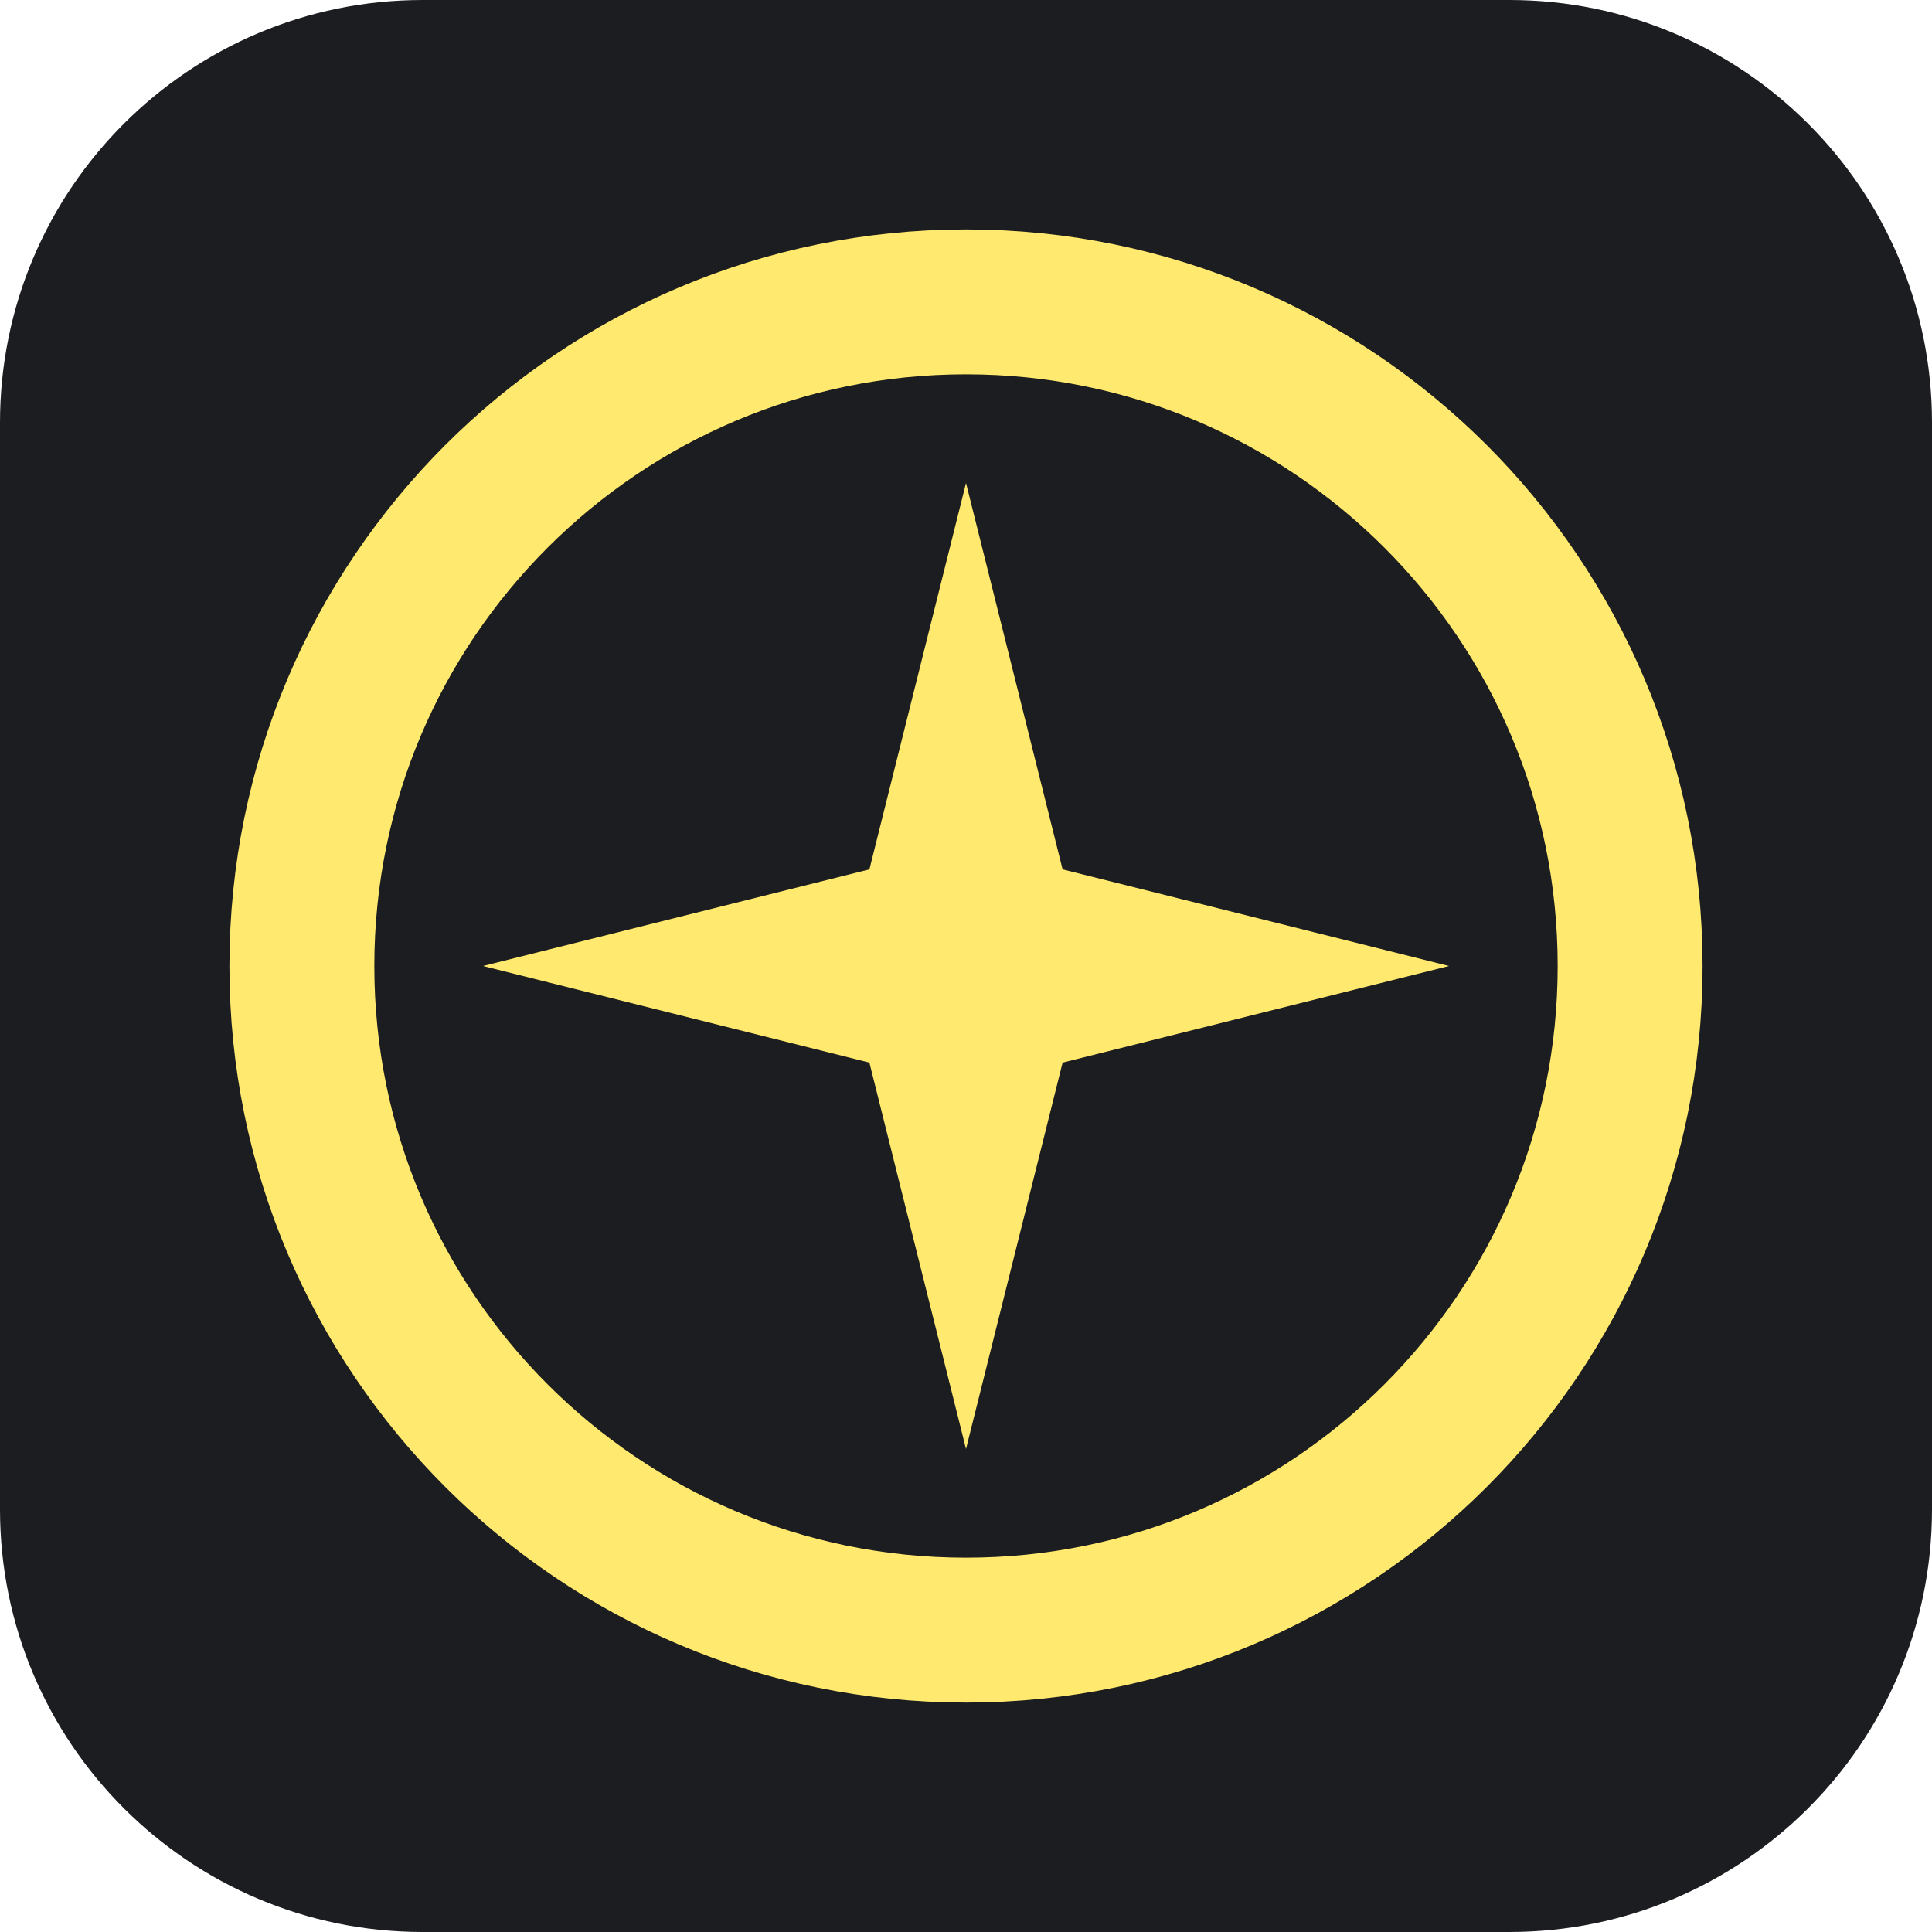
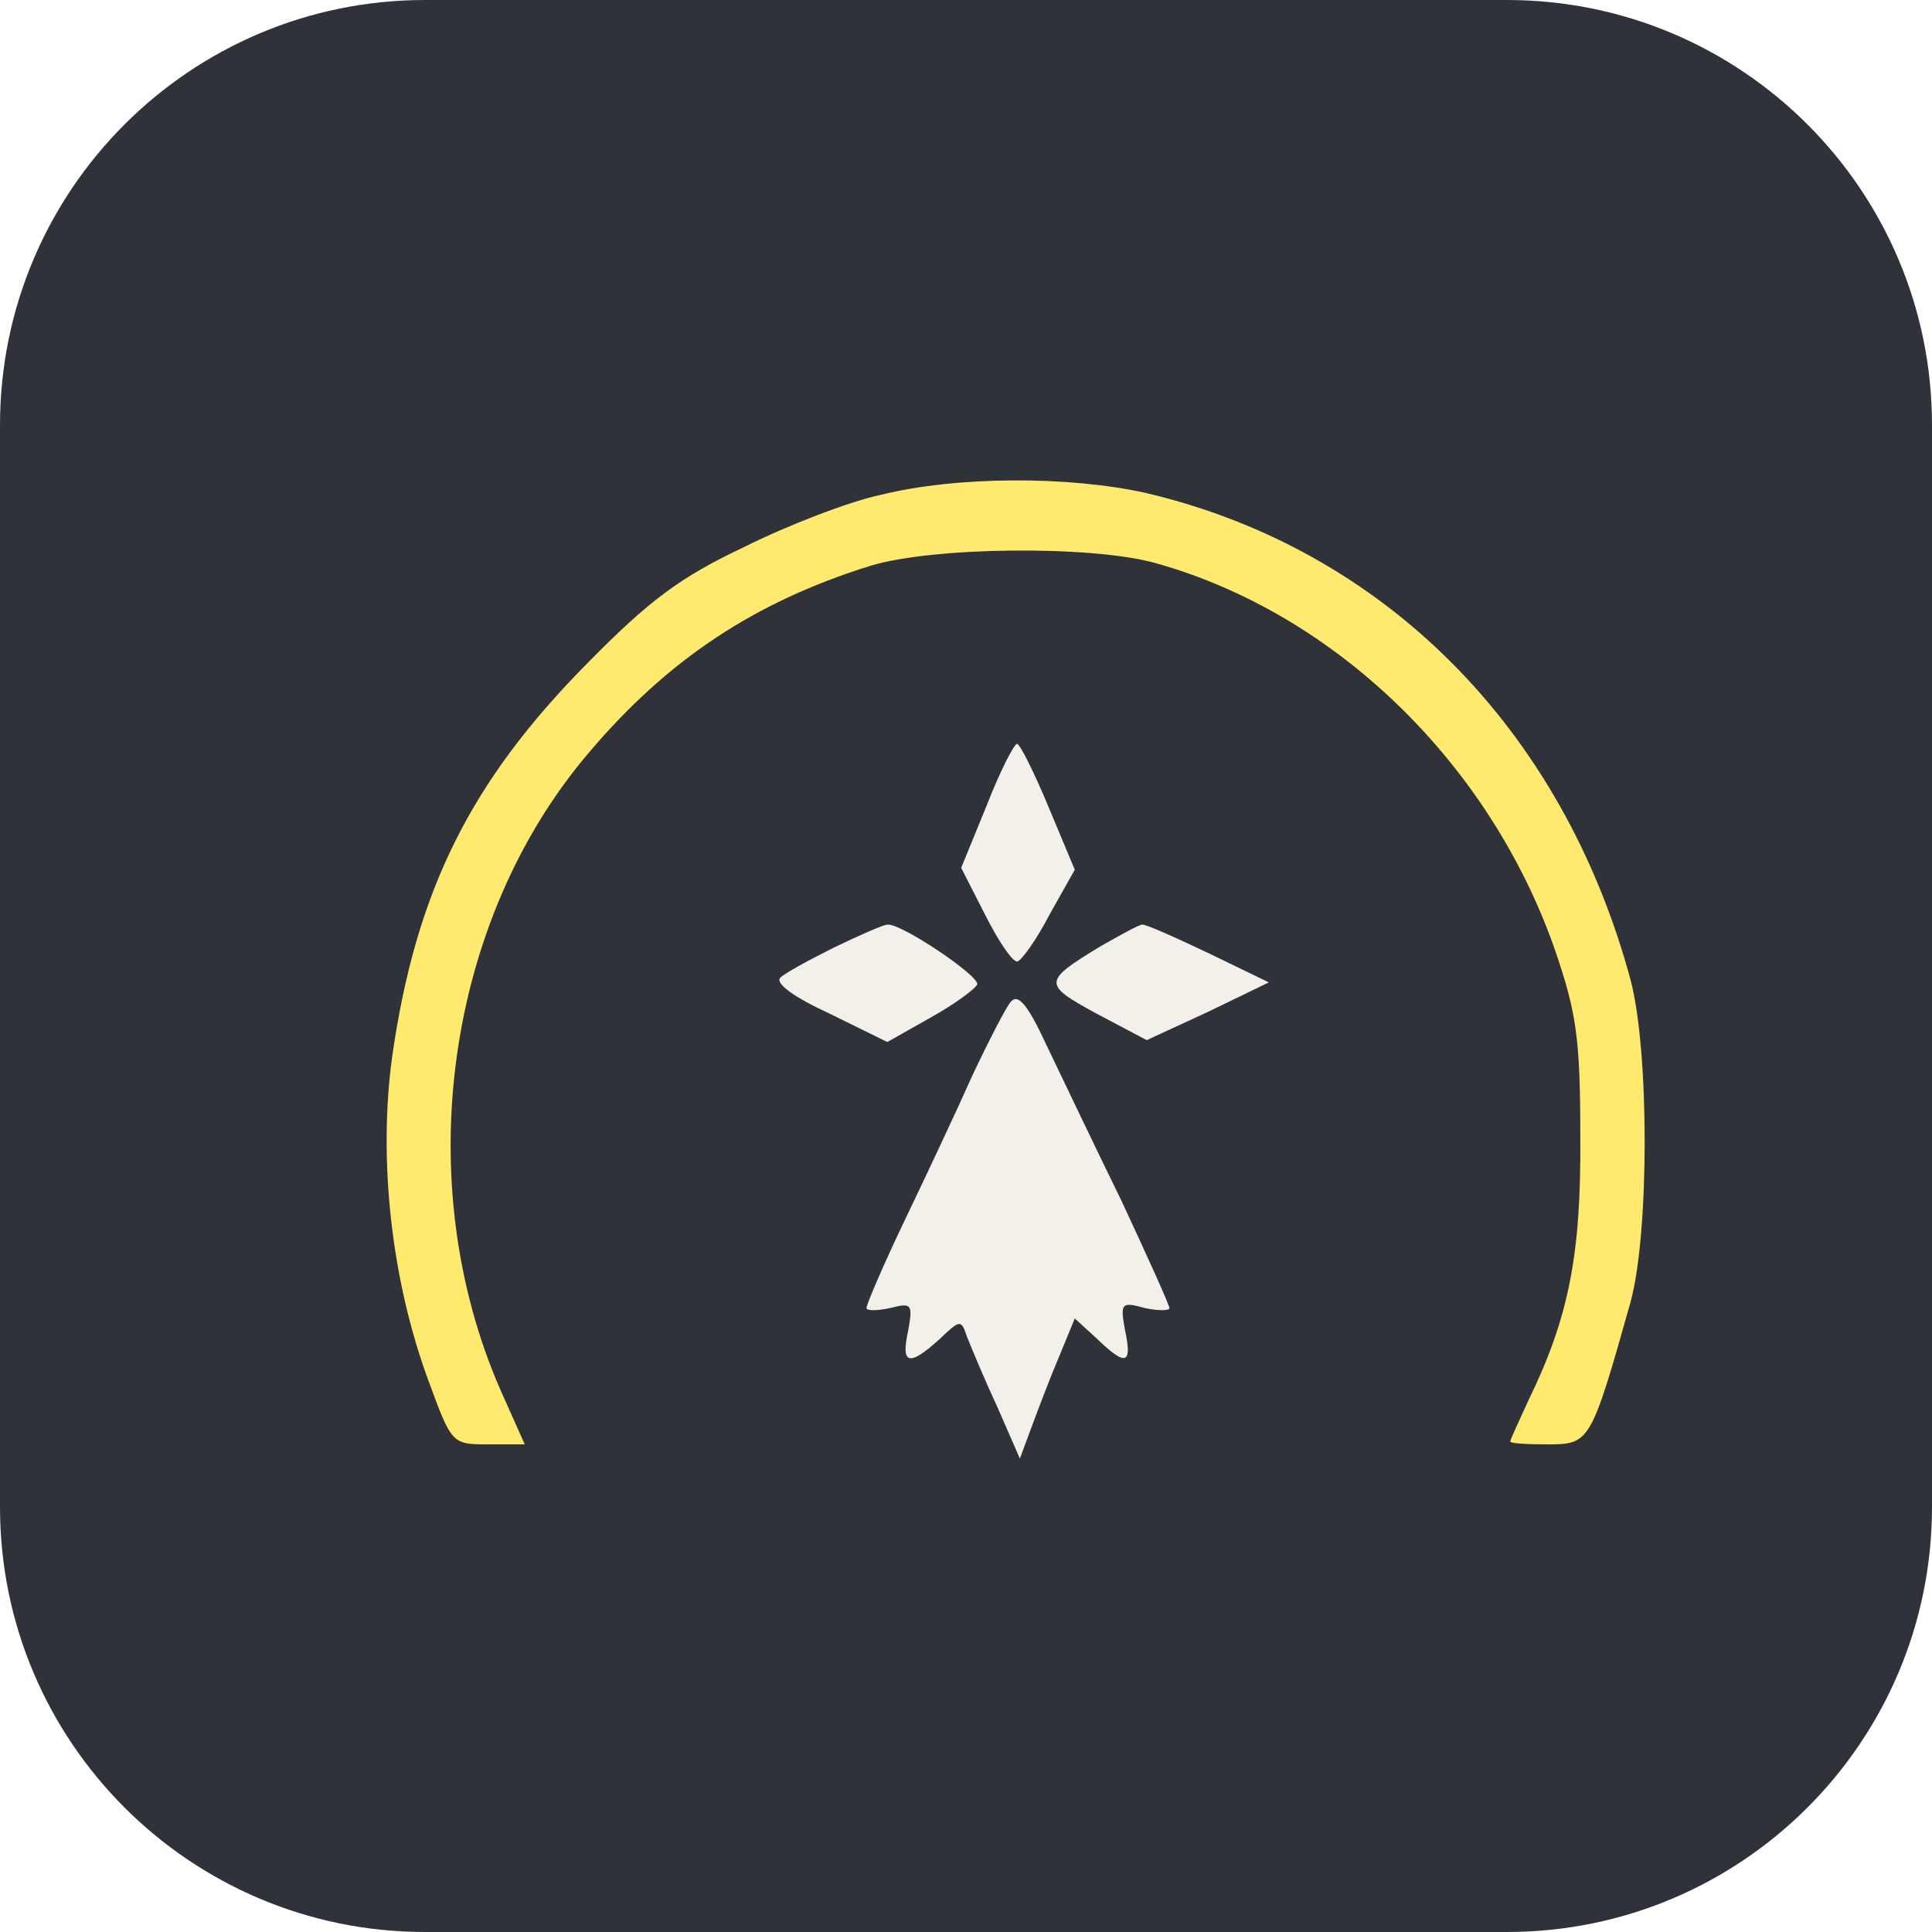
- <svg xmlns="http://www.w3.org/2000/svg" viewBox="0 0 32 32" role="img" aria-label="Bucodi">
-   <rect width="32" height="32" rx="7" fill="#1B1D20" />
-   <g transform="translate(16,16)" fill="#FFE96E">
-     <circle r="11" fill="none" stroke="#FFE96E" stroke-width="2.4" />
-     <path d="M0,-8 L2,0 L0,8 L-2,0 Z" />
-     <path d="M-8,0 L0,2 L8,0 L0,-2 Z" />
+ <svg xmlns="http://www.w3.org/2000/svg" viewBox="0 0 100 100" role="img" aria-label="Bucodi">
+   <rect width="100" height="100" rx="22" fill="#2F3238" />
+   <g transform="translate(10.55,21.35) scale(0.49)">
+     <g transform="translate(0,117) scale(0.1,-0.1)" stroke="none">
+       <path fill="#FFE96E" d="M715 1083 c-33 -7 -98 -32 -144 -55 -68 -32 -101 -57 -165 -122 -125 -126 -182 -242 -207 -416 -15 -109 -1 -236 38 -342 25 -68 25 -68 64 -68 l38 0 -25 56 c-97 220 -59 497 93 675 83 98 175 159 297 197 65 20 232 22 301 3 190 -53 353 -211 422 -408 23 -67 27 -94 27 -198 1 -124 -12 -191 -55 -279 -10 -22 -19 -41 -19 -43 0 -2 18 -3 39 -3 45 0 46 1 88 150 20 73 20 266 0 341 -72 266 -261 455 -512 514 -81 18 -199 18 -280 -2z" />
+       <path fill="#F2F0E9" d="M827 755 l-27 -66 25 -49 c14 -28 29 -50 34 -50 4 0 20 22 34 49 l27 48 -28 67 c-15 36 -30 66 -33 66 -3 0 -18 -29 -32 -65z" />
+       <path fill="#F2F0E9" d="M666 605 c-26 -13 -52 -27 -57 -32 -6 -6 15 -21 52 -38 l61 -30 46 26 c25 14 47 30 49 35 2 9 -81 65 -95 63 -4 0 -29 -11 -56 -24z" />
+       <path fill="#F2F0E9" d="M947 606 c-61 -37 -61 -40 -4 -71 l53 -28 65 30 64 31 -64 31 c-36 17 -67 31 -70 30 -3 0 -23 -11 -44 -23z" />
+       <path fill="#F2F0E9" d="M852 547 c-5 -6 -23 -41 -40 -77 -16 -36 -48 -104 -71 -152 -23 -48 -41 -90 -41 -94 0 -3 11 -3 25 0 23 6 24 4 19 -24 -8 -36 1 -38 33 -9 22 21 23 21 29 3 4 -10 18 -44 32 -74 l24 -55 13 35 c7 19 20 53 29 74 l16 39 23 -21 c31 -30 38 -28 30 9 -5 28 -4 30 21 23 14 -3 26 -3 26 0 0 3 -23 54 -51 114 -29 59 -64 133 -79 164 -20 43 -30 55 -38 45z" />
+     </g>
  </g>
</svg>
